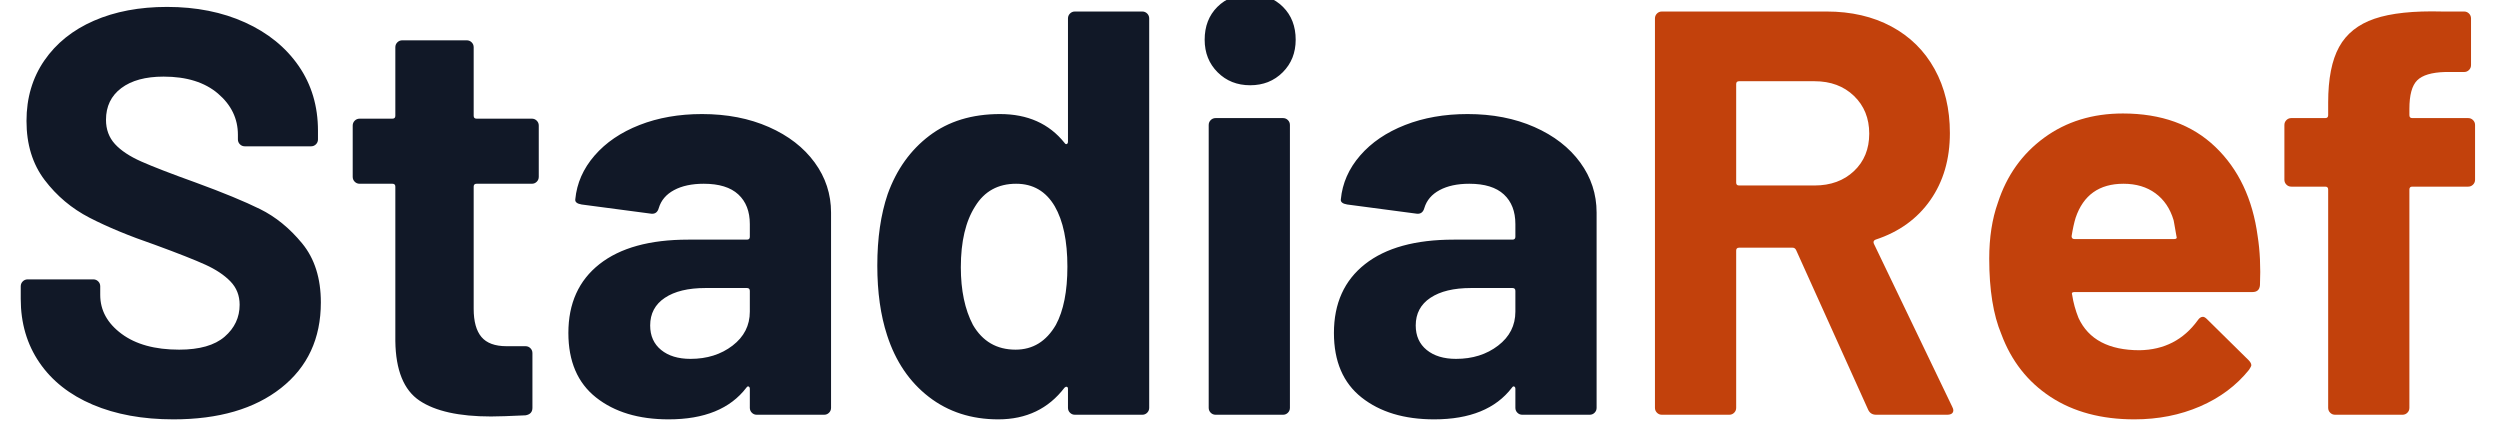
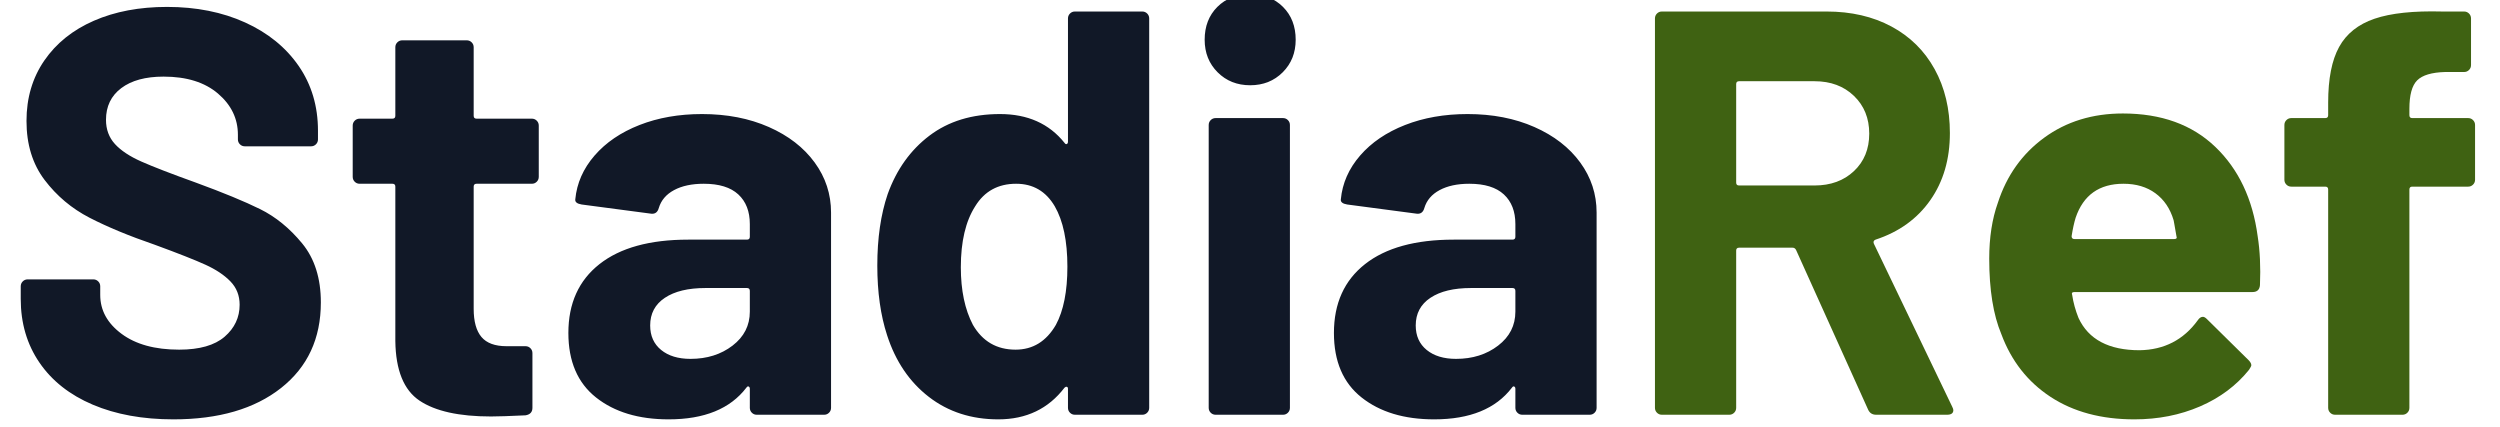
<svg xmlns="http://www.w3.org/2000/svg" viewBox="0 -72 434 74" role="img" aria-label="StadiaRef">
  <path fill="#111827" d="M30.1 0.8Q22.1 0.8 16.1 -1.75Q10.1 -4.3 6.85 -9.05Q3.6 -13.8 3.6 -20.1L3.6 -20.1L3.6 -22.3Q3.6 -22.8 3.95 -23.15Q4.3 -23.5 4.8 -23.5L4.8 -23.5L16.2 -23.5Q16.7 -23.5 17.05 -23.15Q17.4 -22.8 17.4 -22.3L17.4 -22.3L17.4 -20.8Q17.4 -16.8 21.1 -14.05Q24.8 -11.3 31.1 -11.3L31.1 -11.3Q36.4 -11.3 39 -13.55Q41.6 -15.8 41.6 -19.1L41.6 -19.1Q41.6 -21.5 40 -23.15Q38.4 -24.8 35.65 -26.05Q32.9 -27.3 26.9 -29.5L26.9 -29.5Q20.2 -31.8 15.55 -34.2Q10.9 -36.6 7.75 -40.75Q4.6 -44.9 4.6 -51L4.6 -51Q4.6 -57 7.7 -61.5Q10.8 -66 16.3 -68.4Q21.8 -70.8 29 -70.8L29 -70.8Q36.6 -70.8 42.55 -68.1Q48.5 -65.4 51.85 -60.55Q55.2 -55.7 55.2 -49.3L55.2 -49.3L55.2 -47.8Q55.2 -47.3 54.85 -46.95Q54.5 -46.6 54 -46.6L54 -46.6L42.5 -46.6Q42 -46.6 41.65 -46.95Q41.3 -47.3 41.3 -47.8L41.3 -47.8L41.3 -48.6Q41.3 -52.8 37.85 -55.75Q34.4 -58.7 28.4 -58.7L28.4 -58.7Q23.7 -58.7 21.05 -56.7Q18.4 -54.7 18.4 -51.2L18.4 -51.2Q18.4 -48.7 19.95 -47Q21.5 -45.3 24.55 -43.95Q27.6 -42.6 34 -40.3L34 -40.3Q41.1 -37.7 45.15 -35.7Q49.2 -33.7 52.45 -29.75Q55.7 -25.8 55.7 -19.5L55.7 -19.5Q55.7 -10.1 48.8 -4.65Q41.9 0.8 30.1 0.8L30.1 0.8M93.53 -41.3Q93.53 -40.8 93.18 -40.45Q92.83 -40.1 92.33 -40.1L92.33 -40.1L82.73 -40.1Q82.23 -40.1 82.23 -39.6L82.23 -39.6L82.23 -18.4Q82.23 -15.1 83.58 -13.5Q84.93 -11.9 87.93 -11.9L87.93 -11.9L91.23 -11.9Q91.73 -11.9 92.08 -11.55Q92.43 -11.2 92.43 -10.7L92.43 -10.7L92.43 -1.2Q92.43 -0.1 91.23 0.1L91.23 0.1Q87.03 0.3 85.23 0.3L85.23 0.3Q76.93 0.3 72.83 -2.45Q68.73 -5.2 68.63 -12.8L68.63 -12.8L68.63 -39.6Q68.63 -40.1 68.13 -40.1L68.13 -40.1L62.43 -40.1Q61.93 -40.1 61.58 -40.45Q61.23 -40.8 61.23 -41.3L61.23 -41.3L61.23 -50.2Q61.23 -50.7 61.58 -51.05Q61.93 -51.4 62.43 -51.4L62.43 -51.4L68.13 -51.4Q68.63 -51.4 68.63 -51.9L68.63 -51.9L68.63 -63.8Q68.63 -64.3 68.98 -64.65Q69.33 -65 69.83 -65L69.83 -65L81.03 -65Q81.53 -65 81.88 -64.65Q82.23 -64.3 82.23 -63.8L82.23 -63.8L82.23 -51.9Q82.23 -51.4 82.73 -51.4L82.73 -51.4L92.33 -51.4Q92.83 -51.4 93.18 -51.05Q93.53 -50.7 93.53 -50.2L93.53 -50.2L93.53 -41.3M121.87 -52.2Q128.37 -52.2 133.47 -49.95Q138.57 -47.7 141.42 -43.8Q144.27 -39.9 144.27 -35.1L144.27 -35.1L144.27 -1.2Q144.27 -0.7 143.92 -0.35Q143.57 0 143.07 0L143.07 0L131.37 0Q130.87 0 130.52 -0.35Q130.17 -0.7 130.17 -1.2L130.17 -1.2L130.17 -4.5Q130.17 -4.8 129.97 -4.9Q129.77 -5 129.57 -4.7L129.57 -4.7Q125.37 0.8 116.07 0.8L116.07 0.8Q108.27 0.8 103.47 -3Q98.67 -6.8 98.67 -14.2L98.67 -14.2Q98.67 -21.9 104.07 -26.15Q109.47 -30.4 119.47 -30.4L119.47 -30.4L129.67 -30.4Q130.17 -30.4 130.17 -30.9L130.17 -30.9L130.17 -33.1Q130.17 -36.4 128.17 -38.25Q126.17 -40.1 122.17 -40.1L122.17 -40.1Q119.07 -40.1 117.02 -39Q114.97 -37.9 114.37 -35.9L114.37 -35.9Q114.07 -34.8 113.07 -34.9L113.07 -34.9L100.97 -36.5Q99.77 -36.7 99.87 -37.4L99.87 -37.4Q100.27 -41.6 103.22 -45Q106.17 -48.4 111.02 -50.3Q115.87 -52.2 121.87 -52.2L121.87 -52.2M119.87 -9.7Q124.17 -9.7 127.17 -12Q130.17 -14.3 130.17 -17.9L130.17 -17.9L130.17 -21.5Q130.17 -22 129.67 -22L129.67 -22L122.47 -22Q117.97 -22 115.42 -20.3Q112.87 -18.6 112.87 -15.5L112.87 -15.5Q112.87 -12.8 114.77 -11.25Q116.67 -9.7 119.87 -9.7L119.87 -9.7M185.4 -68.8Q185.4 -69.3 185.75 -69.65Q186.1 -70 186.6 -70L186.6 -70L198.3 -70Q198.8 -70 199.15 -69.65Q199.5 -69.3 199.5 -68.8L199.5 -68.8L199.5 -1.2Q199.5 -0.7 199.15 -0.35Q198.8 0 198.3 0L198.3 0L186.6 0Q186.1 0 185.75 -0.35Q185.4 -0.7 185.4 -1.2L185.4 -1.2L185.4 -4.5Q185.4 -4.8 185.2 -4.85Q185 -4.9 184.8 -4.7L184.8 -4.7Q180.6 0.8 173.3 0.8L173.3 0.8Q166.3 0.8 161.25 -3.1Q156.2 -7 154 -13.8L154 -13.8Q152.3 -19 152.3 -25.9L152.3 -25.9Q152.3 -33 154.1 -38.3L154.1 -38.3Q156.4 -44.7 161.35 -48.45Q166.3 -52.2 173.6 -52.2L173.6 -52.2Q180.8 -52.2 184.8 -47.2L184.8 -47.2Q185 -46.9 185.2 -47Q185.4 -47.1 185.4 -47.4L185.4 -47.4L185.4 -68.8M183.3 -15.6Q185.3 -19.3 185.3 -25.7L185.3 -25.7Q185.3 -32.4 183.1 -36.2L183.1 -36.2Q180.8 -40.1 176.4 -40.1L176.4 -40.1Q171.7 -40.1 169.3 -36.2L169.3 -36.2Q166.8 -32.3 166.8 -25.6L166.8 -25.6Q166.8 -19.6 168.9 -15.6L168.9 -15.6Q171.4 -11.3 176.3 -11.3L176.3 -11.3Q180.8 -11.3 183.3 -15.6L183.3 -15.6M217.03 -57.2Q213.63 -57.2 211.38 -59.45Q209.13 -61.7 209.13 -65.1L209.13 -65.1Q209.13 -68.6 211.33 -70.8Q213.53 -73 217.03 -73L217.03 -73Q220.53 -73 222.73 -70.8Q224.93 -68.6 224.93 -65.1L224.93 -65.1Q224.93 -61.7 222.68 -59.45Q220.43 -57.2 217.03 -57.2L217.03 -57.2M211.03 0Q210.53 0 210.18 -0.35Q209.83 -0.7 209.83 -1.2L209.83 -1.2L209.83 -50.3Q209.83 -50.8 210.18 -51.15Q210.53 -51.5 211.03 -51.5L211.03 -51.5L222.73 -51.5Q223.23 -51.5 223.58 -51.15Q223.93 -50.8 223.93 -50.3L223.93 -50.3L223.93 -1.2Q223.93 -0.7 223.58 -0.35Q223.23 0 222.73 0L222.73 0L211.03 0M254.77 -52.2Q261.27 -52.2 266.37 -49.95Q271.47 -47.7 274.32 -43.8Q277.17 -39.9 277.17 -35.1L277.17 -35.1L277.17 -1.2Q277.17 -0.7 276.82 -0.35Q276.47 0 275.97 0L275.97 0L264.27 0Q263.77 0 263.42 -0.35Q263.07 -0.7 263.07 -1.2L263.07 -1.2L263.07 -4.5Q263.07 -4.8 262.87 -4.9Q262.67 -5 262.47 -4.7L262.47 -4.7Q258.27 0.8 248.97 0.8L248.97 0.8Q241.17 0.8 236.37 -3Q231.57 -6.8 231.57 -14.2L231.57 -14.2Q231.57 -21.9 236.97 -26.15Q242.37 -30.4 252.37 -30.4L252.37 -30.4L262.57 -30.4Q263.07 -30.4 263.07 -30.9L263.07 -30.9L263.07 -33.1Q263.07 -36.4 261.07 -38.25Q259.07 -40.1 255.07 -40.1L255.07 -40.1Q251.97 -40.1 249.92 -39Q247.87 -37.9 247.27 -35.9L247.27 -35.9Q246.97 -34.8 245.97 -34.9L245.97 -34.9L233.87 -36.5Q232.67 -36.7 232.77 -37.4L232.77 -37.4Q233.17 -41.6 236.12 -45Q239.07 -48.4 243.92 -50.3Q248.77 -52.2 254.77 -52.2L254.77 -52.2M252.77 -9.7Q257.07 -9.7 260.07 -12Q263.07 -14.3 263.07 -17.9L263.07 -17.9L263.07 -21.5Q263.07 -22 262.57 -22L262.57 -22L255.37 -22Q250.87 -22 248.32 -20.3Q245.77 -18.6 245.77 -15.5L245.77 -15.5Q245.77 -12.8 247.67 -11.25Q249.57 -9.7 252.77 -9.7L252.77 -9.7" />
-   <path fill="#C2410C" d="M325.7 0Q324.7 0 324.3 -0.9L324.3 -0.9L311.8 -28.6Q311.6 -29 311.2 -29L311.2 -29L301.9 -29Q301.4 -29 301.4 -28.5L301.4 -28.5L301.4 -1.2Q301.4 -0.7 301.05 -0.35Q300.7 0 300.2 0L300.2 0L288.5 0Q288 0 287.65 -0.35Q287.3 -0.7 287.3 -1.2L287.3 -1.2L287.3 -68.8Q287.3 -69.3 287.65 -69.65Q288 -70 288.5 -70L288.5 -70L317.1 -70Q323.5 -70 328.35 -67.4Q333.2 -64.8 335.85 -60Q338.5 -55.2 338.5 -48.9L338.5 -48.9Q338.5 -42.1 335.1 -37.25Q331.7 -32.4 325.6 -30.4L325.6 -30.4Q325.1 -30.2 325.3 -29.7L325.3 -29.7L338.9 -1.4Q339.1 -1 339.1 -0.8L339.1 -0.8Q339.1 0 338 0L338 0L325.7 0M301.9 -57.9Q301.4 -57.9 301.4 -57.4L301.4 -57.4L301.4 -40.3Q301.4 -39.8 301.9 -39.8L301.9 -39.8L315 -39.8Q319.2 -39.8 321.85 -42.3Q324.5 -44.8 324.5 -48.8L324.5 -48.8Q324.5 -52.8 321.85 -55.35Q319.2 -57.9 315 -57.9L315 -57.9L301.9 -57.9M391.93 -31Q392.53 -27.2 392.33 -22.5L392.33 -22.5Q392.23 -21.3 391.03 -21.3L391.03 -21.3L360.13 -21.3Q359.53 -21.3 359.73 -20.8L359.73 -20.8Q360.03 -18.8 360.83 -16.8L360.83 -16.8Q363.43 -11.2 371.43 -11.2L371.43 -11.2Q377.83 -11.3 381.53 -16.4L381.53 -16.4Q381.93 -17 382.43 -17L382.43 -17Q382.73 -17 383.13 -16.6L383.13 -16.6L390.33 -9.5Q390.83 -9 390.83 -8.6L390.83 -8.6Q390.83 -8.4 390.43 -7.8L390.43 -7.8Q387.13 -3.7 381.93 -1.45Q376.73 0.8 370.53 0.8L370.53 0.8Q361.93 0.8 355.98 -3.1Q350.03 -7 347.43 -14L347.43 -14Q345.33 -19 345.33 -27.1L345.33 -27.1Q345.33 -32.6 346.83 -36.8L346.83 -36.8Q349.13 -43.9 354.88 -48.1Q360.63 -52.3 368.53 -52.3L368.53 -52.3Q378.53 -52.3 384.58 -46.5Q390.63 -40.7 391.93 -31L391.93 -31M368.63 -40.1Q362.33 -40.1 360.33 -34.2L360.33 -34.2Q359.93 -32.9 359.63 -31L359.63 -31Q359.63 -30.5 360.13 -30.5L360.13 -30.5L377.43 -30.5Q378.03 -30.5 377.83 -31L377.83 -31Q377.33 -33.9 377.33 -33.8L377.33 -33.8Q376.43 -36.8 374.18 -38.45Q371.93 -40.1 368.63 -40.1L368.63 -40.1M428.47 -51.5Q428.97 -51.5 429.32 -51.15Q429.67 -50.8 429.67 -50.3L429.67 -50.3L429.67 -40.8Q429.67 -40.3 429.32 -39.95Q428.97 -39.6 428.47 -39.6L428.47 -39.6L418.77 -39.6Q418.27 -39.6 418.27 -39.1L418.27 -39.1L418.27 -1.2Q418.27 -0.7 417.92 -0.35Q417.57 0 417.07 0L417.07 0L405.37 0Q404.87 0 404.52 -0.35Q404.17 -0.7 404.17 -1.2L404.17 -1.2L404.17 -39.1Q404.17 -39.6 403.67 -39.6L403.67 -39.6L397.77 -39.6Q397.27 -39.6 396.92 -39.95Q396.57 -40.3 396.57 -40.8L396.57 -40.8L396.57 -50.3Q396.57 -50.8 396.92 -51.15Q397.27 -51.5 397.77 -51.5L397.77 -51.5L403.67 -51.5Q404.17 -51.5 404.17 -52L404.17 -52L404.17 -54.2Q404.17 -60.4 406.07 -63.85Q407.97 -67.3 412.22 -68.75Q416.47 -70.2 423.97 -70L423.97 -70L427.77 -70Q428.27 -70 428.62 -69.65Q428.97 -69.3 428.97 -68.8L428.97 -68.8L428.97 -60.7Q428.97 -60.2 428.62 -59.85Q428.27 -59.5 427.77 -59.5L427.77 -59.5L424.47 -59.5Q420.97 -59.4 419.62 -58.05Q418.27 -56.7 418.27 -53.1L418.27 -53.1L418.27 -52Q418.27 -51.5 418.77 -51.5L418.77 -51.5L428.47 -51.5" />
+   <path fill="#3F6212" d="M325.7 0Q324.7 0 324.3 -0.9L324.3 -0.9L311.8 -28.6Q311.6 -29 311.2 -29L311.2 -29L301.9 -29Q301.4 -29 301.4 -28.5L301.4 -28.5L301.4 -1.2Q301.4 -0.7 301.05 -0.35Q300.7 0 300.2 0L300.2 0L288.5 0Q288 0 287.65 -0.35Q287.3 -0.7 287.3 -1.2L287.3 -1.2L287.3 -68.8Q287.3 -69.3 287.65 -69.65Q288 -70 288.5 -70L288.5 -70L317.1 -70Q323.5 -70 328.35 -67.4Q333.2 -64.8 335.85 -60Q338.5 -55.2 338.5 -48.9L338.5 -48.9Q338.5 -42.1 335.1 -37.25Q331.7 -32.4 325.6 -30.4L325.6 -30.4Q325.1 -30.2 325.3 -29.7L325.3 -29.7L338.9 -1.4Q339.1 -1 339.1 -0.8L339.1 -0.8Q339.1 0 338 0L338 0L325.7 0M301.9 -57.9Q301.4 -57.9 301.4 -57.4L301.4 -57.4L301.4 -40.3Q301.4 -39.8 301.9 -39.8L301.9 -39.8L315 -39.8Q319.2 -39.8 321.85 -42.3Q324.5 -44.8 324.5 -48.8L324.5 -48.8Q324.5 -52.8 321.85 -55.35Q319.2 -57.9 315 -57.9L315 -57.9L301.9 -57.9M391.93 -31Q392.53 -27.2 392.33 -22.5L392.33 -22.5Q392.23 -21.3 391.03 -21.3L391.03 -21.3L360.13 -21.3Q359.53 -21.3 359.73 -20.8L359.73 -20.8Q360.03 -18.8 360.83 -16.8L360.83 -16.8Q363.43 -11.2 371.43 -11.2L371.43 -11.2Q377.83 -11.3 381.53 -16.4L381.53 -16.4Q381.93 -17 382.43 -17L382.43 -17Q382.73 -17 383.13 -16.6L383.13 -16.6L390.33 -9.5Q390.83 -9 390.83 -8.6L390.83 -8.6Q390.83 -8.4 390.43 -7.8L390.43 -7.8Q387.13 -3.7 381.93 -1.45Q376.73 0.8 370.53 0.8L370.53 0.8Q361.93 0.8 355.98 -3.1Q350.03 -7 347.43 -14L347.43 -14Q345.33 -19 345.33 -27.1L345.33 -27.1Q345.33 -32.6 346.83 -36.8L346.83 -36.8Q349.13 -43.9 354.88 -48.1Q360.63 -52.3 368.53 -52.3L368.53 -52.3Q378.53 -52.3 384.58 -46.5Q390.63 -40.7 391.93 -31L391.93 -31M368.63 -40.1Q362.33 -40.1 360.33 -34.2L360.33 -34.2Q359.93 -32.9 359.63 -31L359.63 -31Q359.63 -30.5 360.13 -30.5L360.13 -30.5L377.43 -30.5Q378.03 -30.5 377.83 -31L377.83 -31Q377.33 -33.9 377.33 -33.8L377.33 -33.8Q376.43 -36.8 374.18 -38.45Q371.93 -40.1 368.63 -40.1L368.63 -40.1M428.47 -51.5Q428.97 -51.5 429.32 -51.15Q429.67 -50.8 429.67 -50.3L429.67 -50.3L429.67 -40.8Q429.67 -40.3 429.32 -39.95Q428.97 -39.6 428.47 -39.6L428.47 -39.6L418.77 -39.6Q418.27 -39.6 418.27 -39.1L418.27 -39.1L418.27 -1.2Q418.27 -0.7 417.92 -0.35Q417.57 0 417.07 0L417.07 0L405.37 0Q404.87 0 404.52 -0.35Q404.17 -0.7 404.17 -1.2L404.17 -1.2L404.17 -39.1Q404.17 -39.6 403.67 -39.6L403.67 -39.6L397.77 -39.6Q397.27 -39.6 396.92 -39.95Q396.57 -40.3 396.57 -40.8L396.57 -40.8L396.57 -50.3Q396.57 -50.8 396.92 -51.15Q397.27 -51.5 397.77 -51.5L397.77 -51.5L403.67 -51.5Q404.17 -51.5 404.17 -52L404.17 -52L404.17 -54.2Q404.17 -60.4 406.07 -63.85Q407.97 -67.3 412.22 -68.75Q416.47 -70.2 423.97 -70L423.97 -70L427.77 -70Q428.27 -70 428.62 -69.65Q428.97 -69.3 428.97 -68.8L428.97 -68.8L428.97 -60.7Q428.97 -60.2 428.62 -59.85Q428.27 -59.5 427.77 -59.5L427.77 -59.5L424.47 -59.5Q420.97 -59.4 419.62 -58.05Q418.27 -56.7 418.27 -53.1L418.27 -53.1L418.27 -52Q418.27 -51.5 418.77 -51.5L418.77 -51.5L428.47 -51.5" />
</svg>
